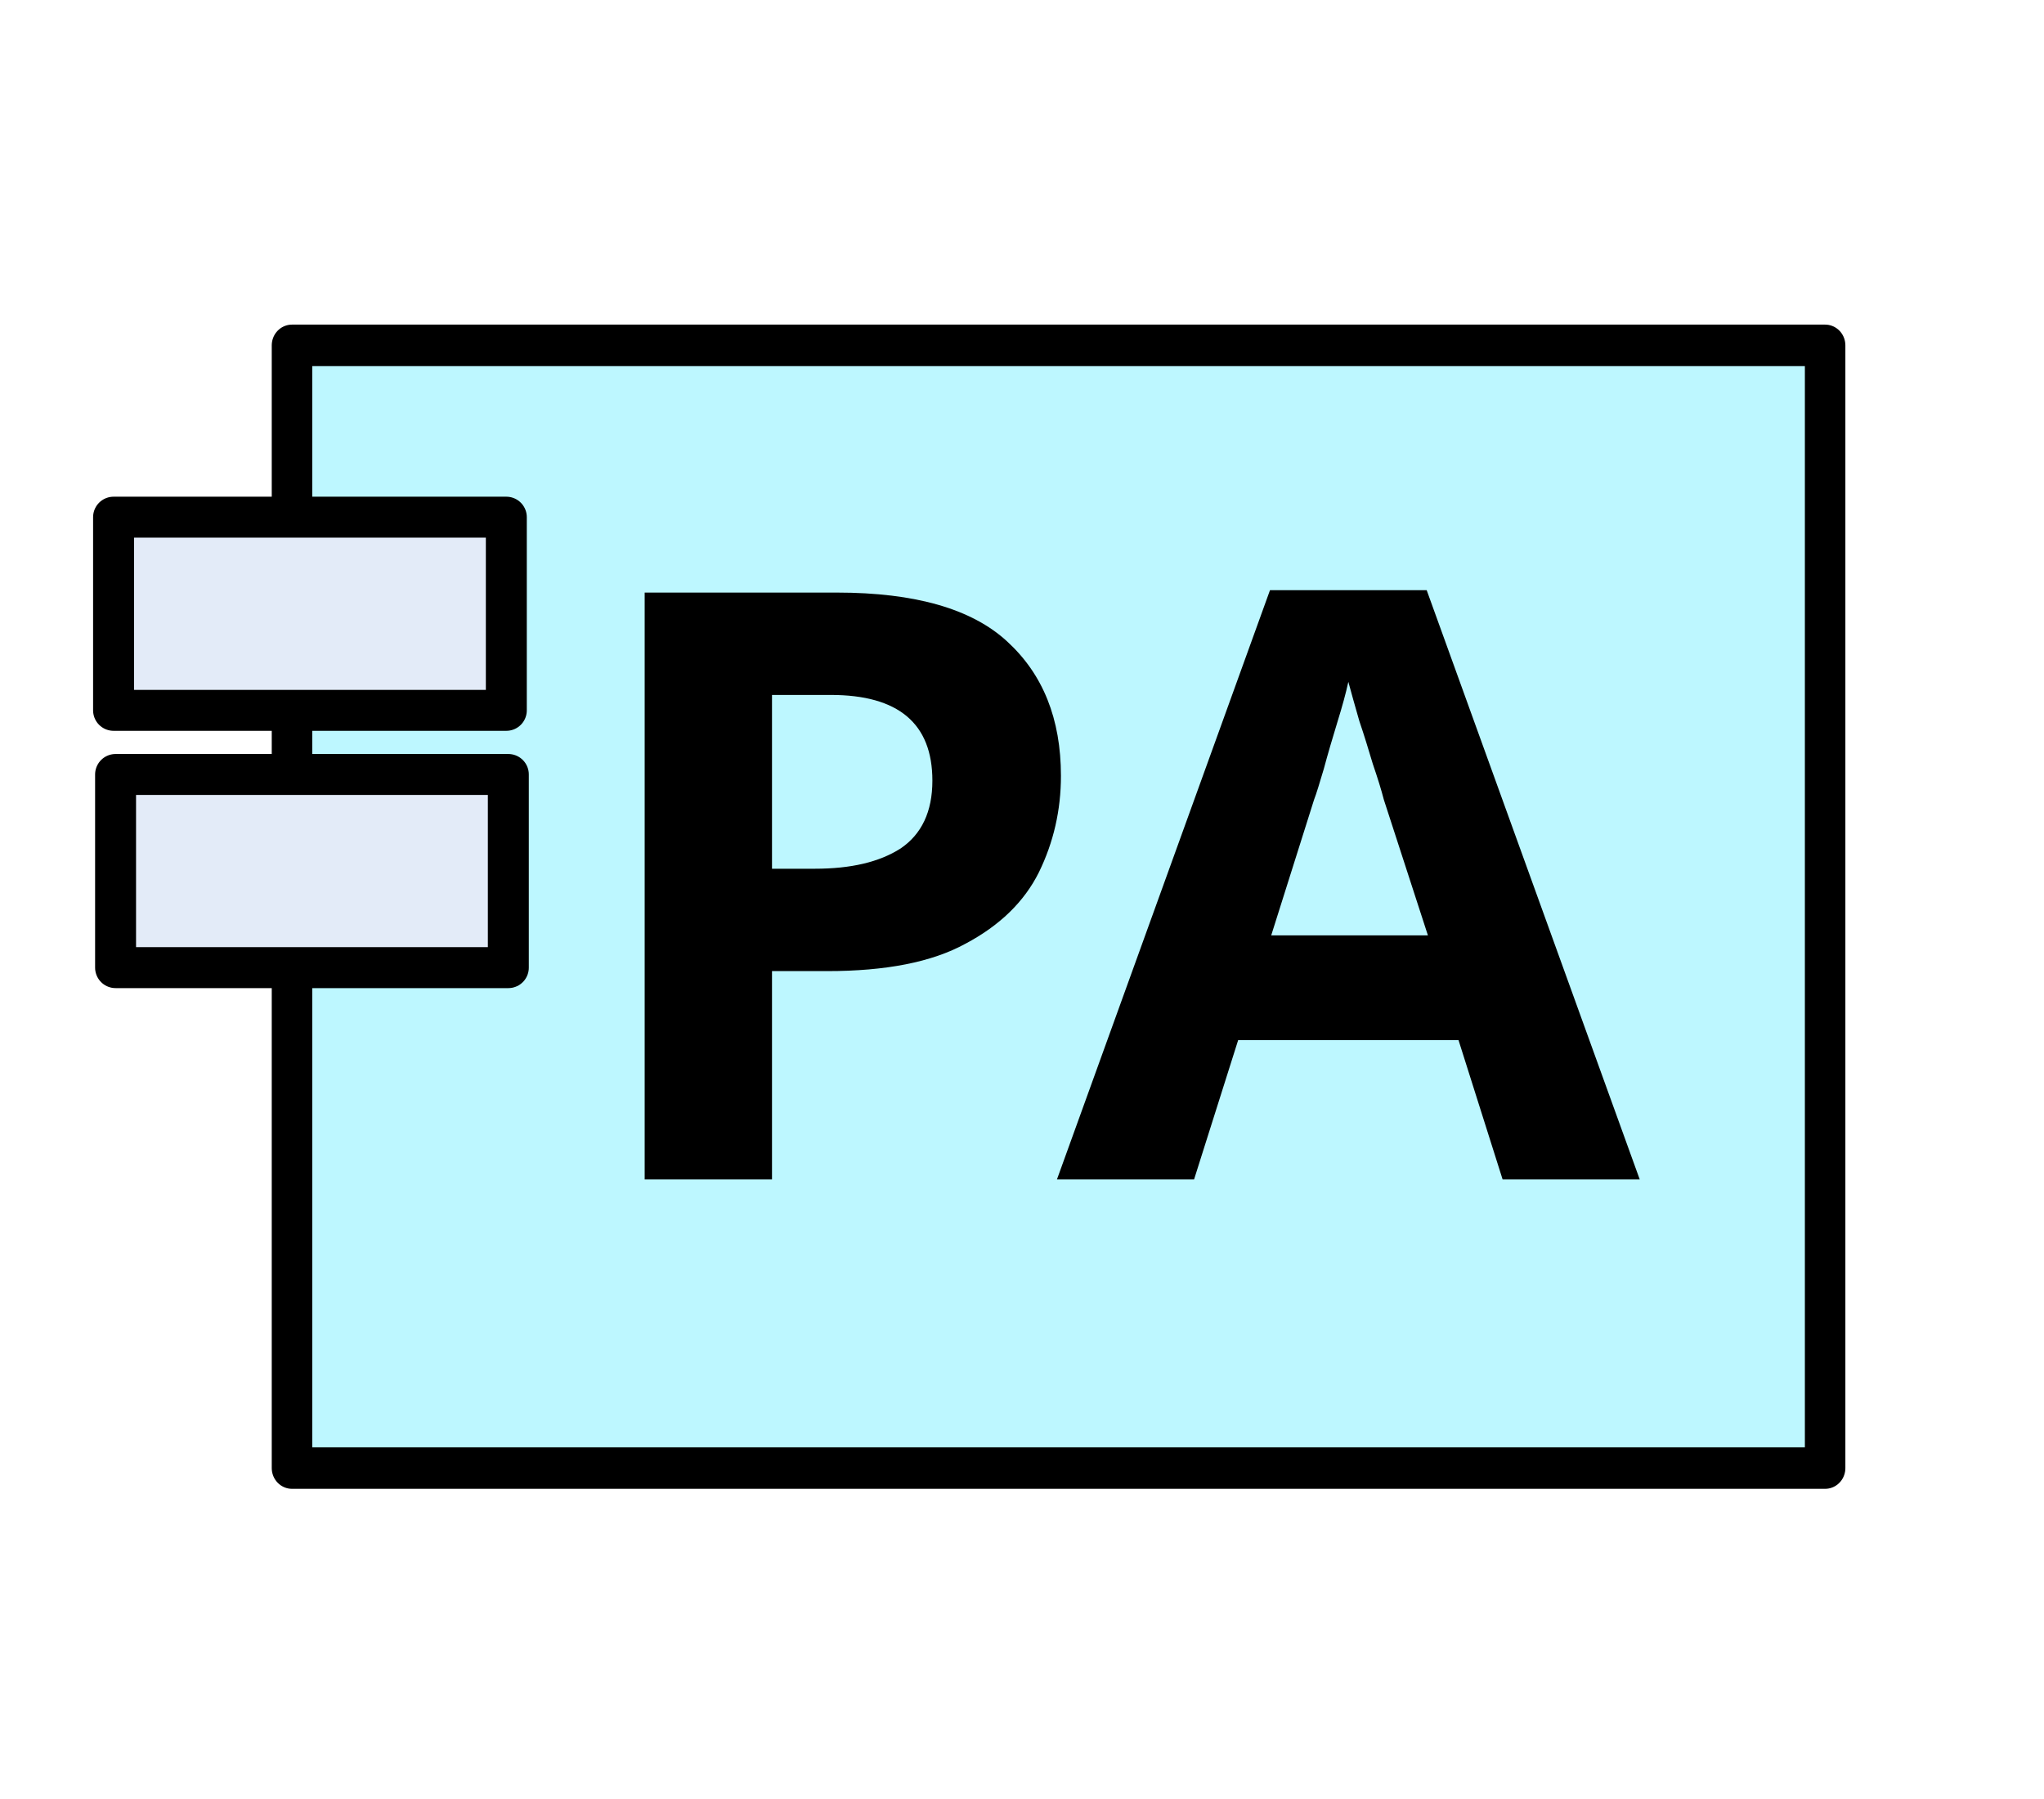
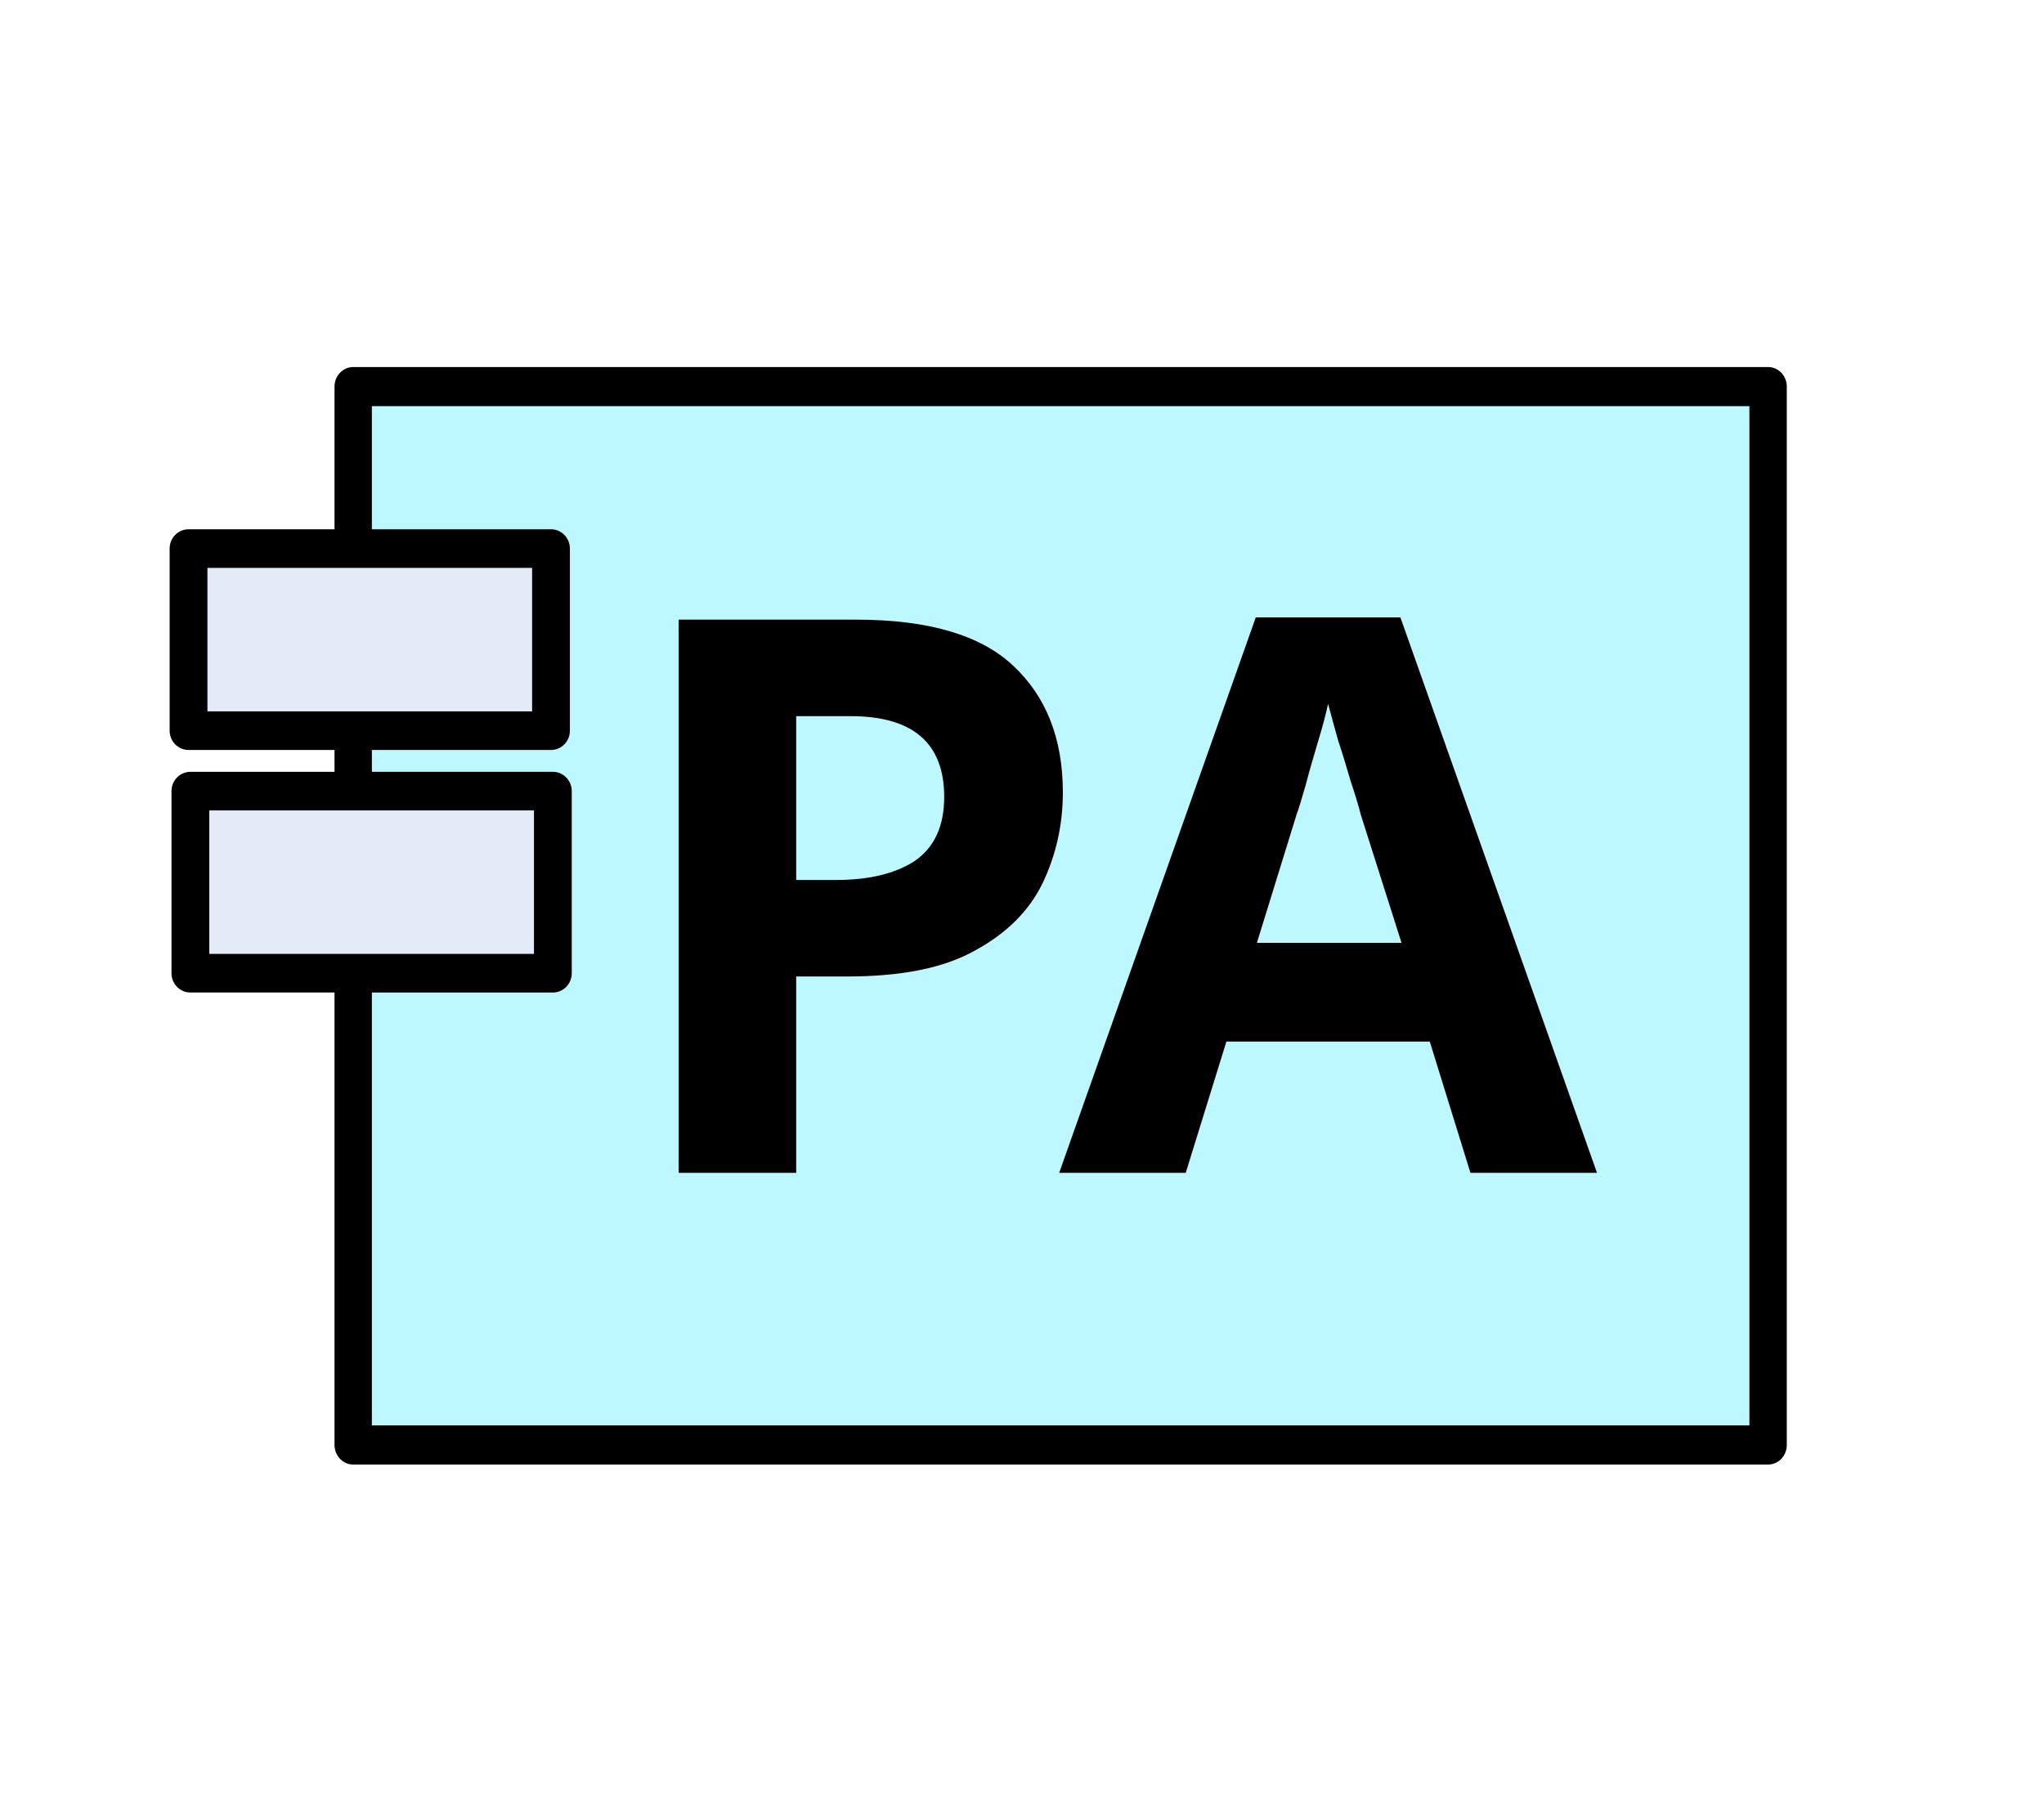
- <svg xmlns="http://www.w3.org/2000/svg" width="26.458mm" height="23.283mm" viewBox="0 0 26.458 23.283" version="1.1" id="svg5">
+ <svg xmlns="http://www.w3.org/2000/svg" width="19.844mm" height="17.462mm" viewBox="0 0 19.844 17.462" version="1.1" id="svg5">
  <defs id="defs2" />
-   <g id="layer1" transform="translate(-33.77,-99.42261)" style="display:inline">
-     <g id="g4458">
+   <g id="layer1" style="display:inline">
+     <g id="g4458" transform="matrix(0.6921798,0,0,0.7070439,-22.56207,-69.7038)" style="display:inline">
      <g id="g27174" style="fill:#bdf7ff;fill-opacity:1;stroke-width:1.331" transform="matrix(0.9392832,0,0,0.9625932,-74.30303,-8.490453)">
        <rect style="fill:#bdf7ff;fill-opacity:1;stroke:#000000;stroke-width:0.558;stroke-linecap:round;stroke-linejoin:round;stroke-miterlimit:4;stroke-dasharray:none;stroke-opacity:1" id="rect902" width="21.128" height="15.095" x="119.083" y="116.75" />
      </g>
      <rect style="display:inline;fill:#e3ebf8;fill-opacity:1;stroke:#000000;stroke-width:0.53;stroke-linecap:round;stroke-linejoin:round;stroke-miterlimit:4;stroke-dasharray:none;stroke-opacity:1" id="rect2465-5" width="5.084" height="2.5" x="35.24" y="106.116" />
      <rect style="display:inline;fill:#e3ebf8;fill-opacity:1;stroke:#000000;stroke-width:0.53;stroke-linecap:round;stroke-linejoin:round;stroke-miterlimit:4;stroke-dasharray:none;stroke-opacity:1" id="rect2465-3-2" width="5.084" height="2.5" x="35.266" y="109.446" />
      <text xml:space="preserve" style="font-size:10.778px;line-height:1.25;font-family:'Myriad Pro';-inkscape-font-specification:'Myriad Pro';display:inline;stroke-width:0.335" x="40.555" y="116.318" id="text8837-0" transform="scale(1.014243,0.9859566)">
        <tspan id="tspan8835-0" style="font-style:normal;font-variant:normal;font-weight:bold;font-stretch:normal;font-size:10.778px;font-family:'Myriad Pro';-inkscape-font-specification:'Myriad Pro Bold';stroke-width:0.335" x="40.555" y="116.318">PA</tspan>
      </text>
    </g>
  </g>
</svg>
